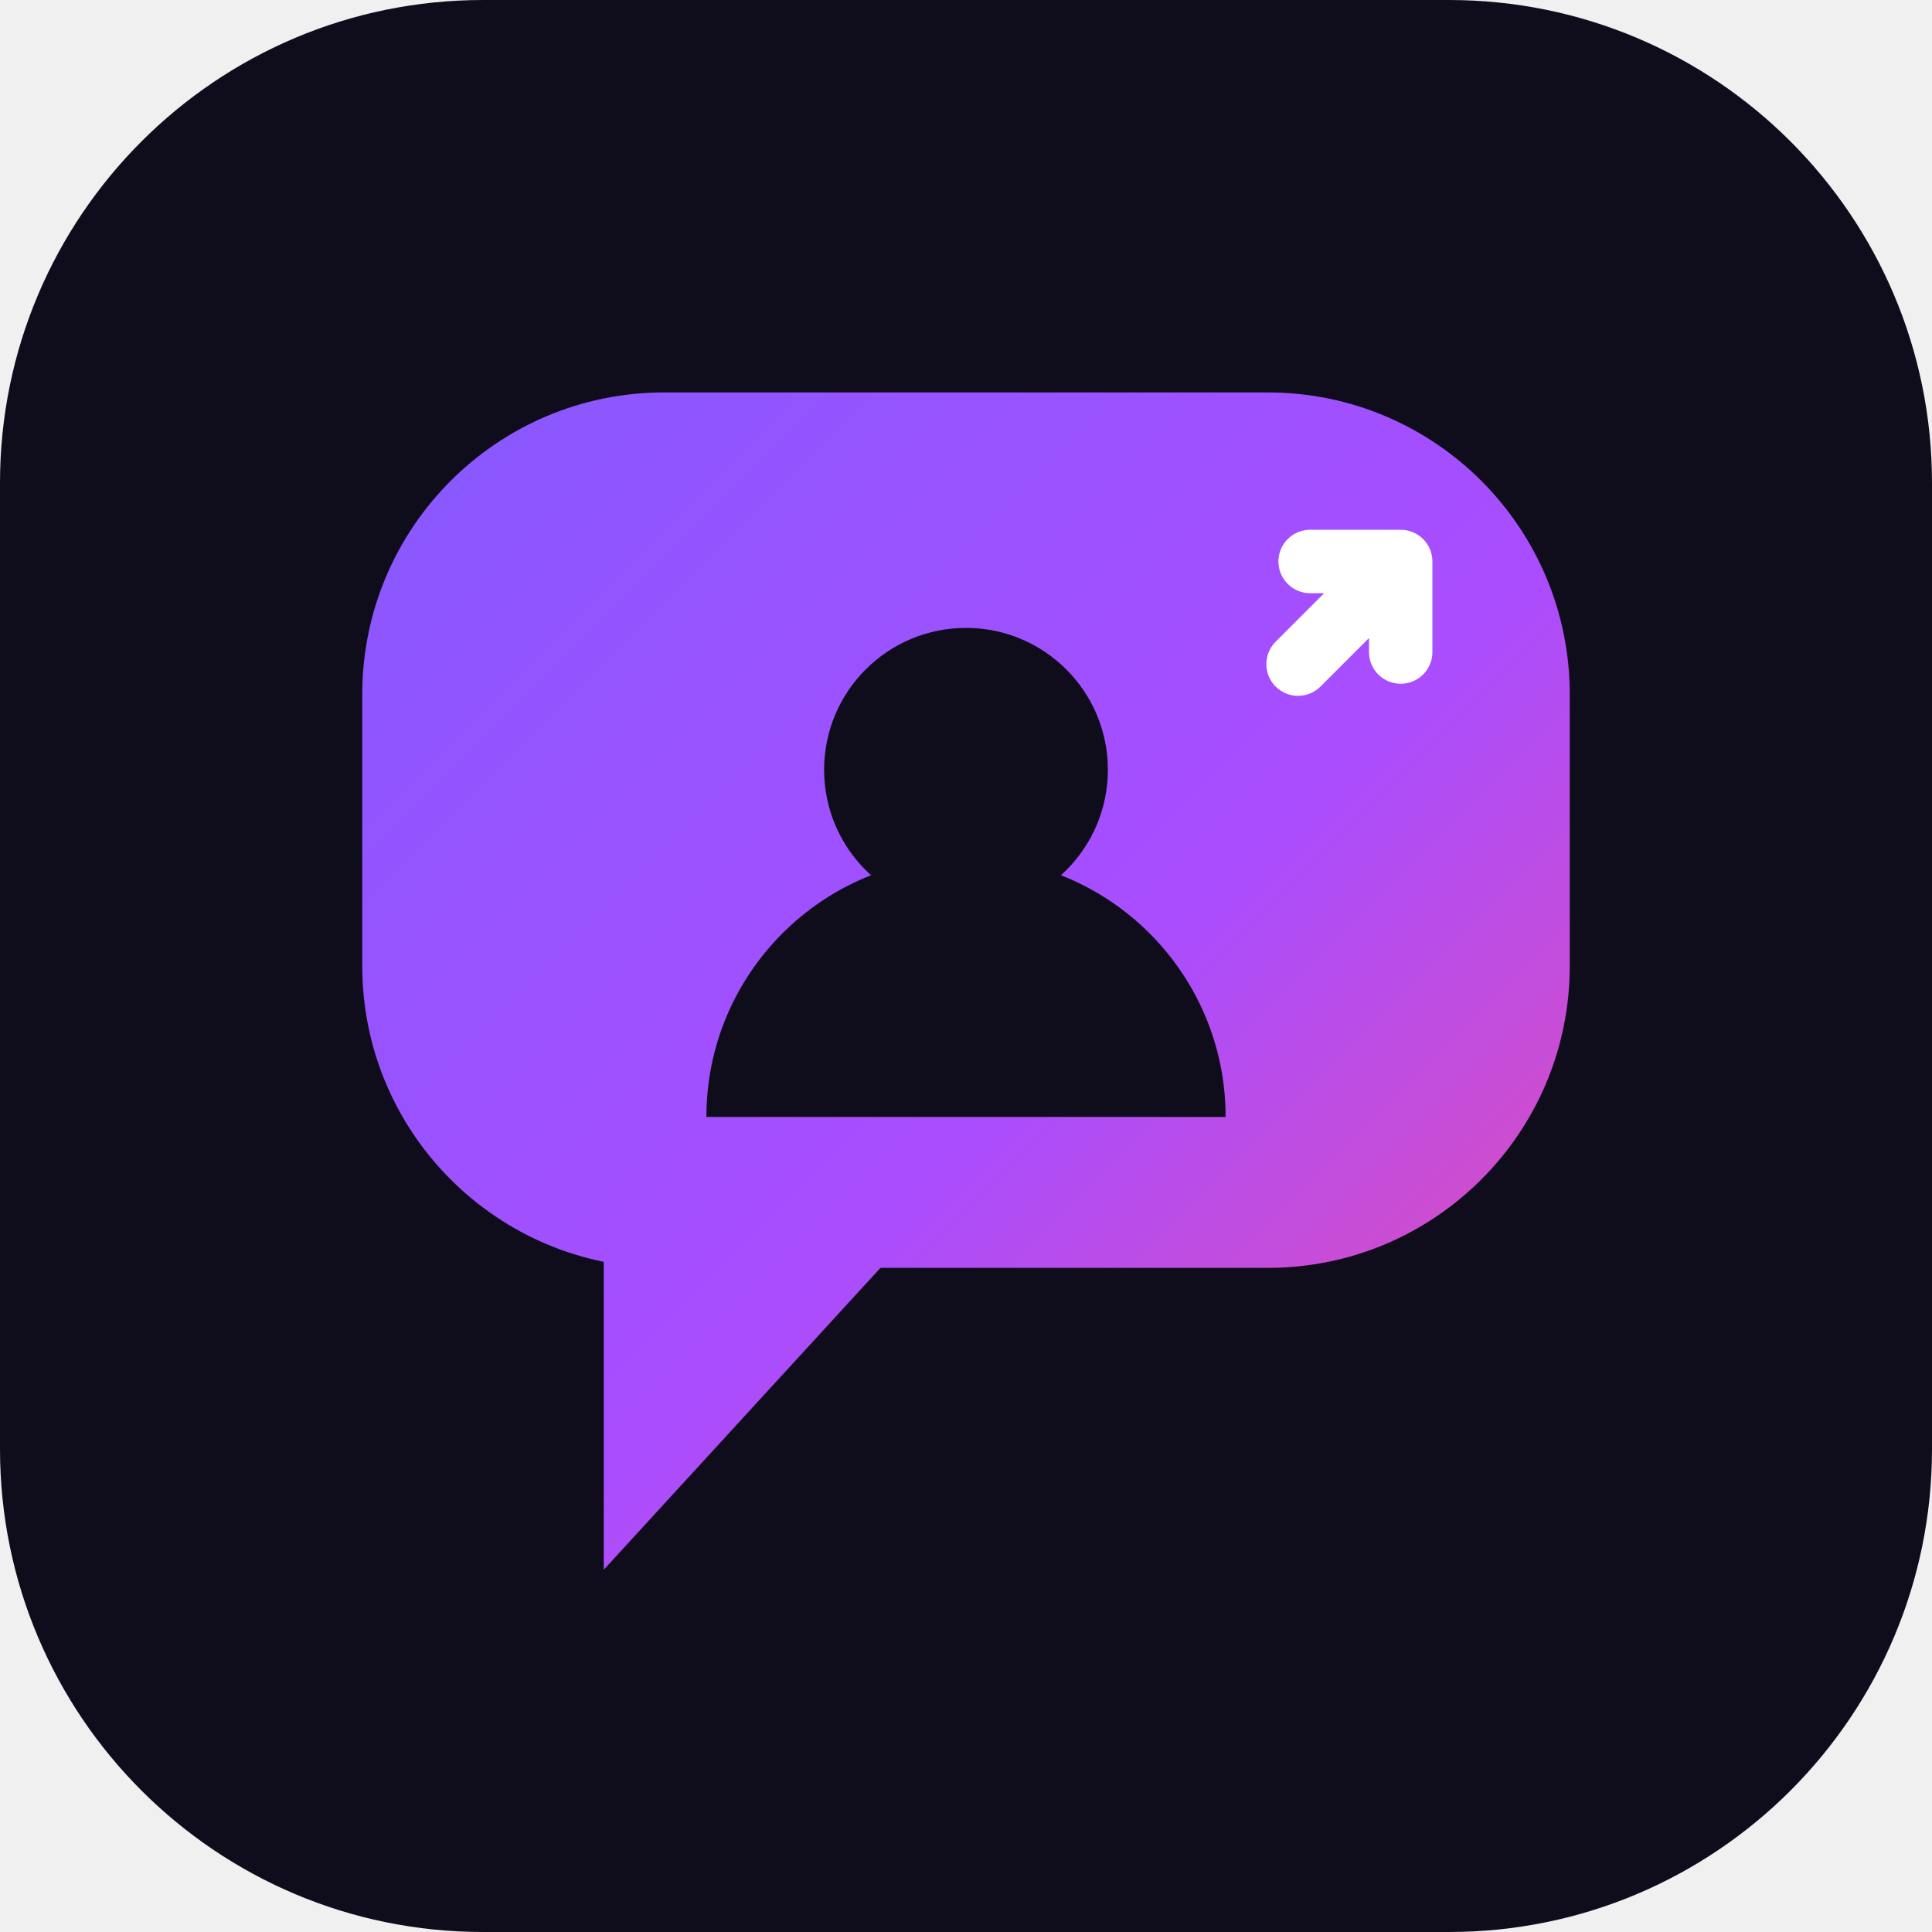
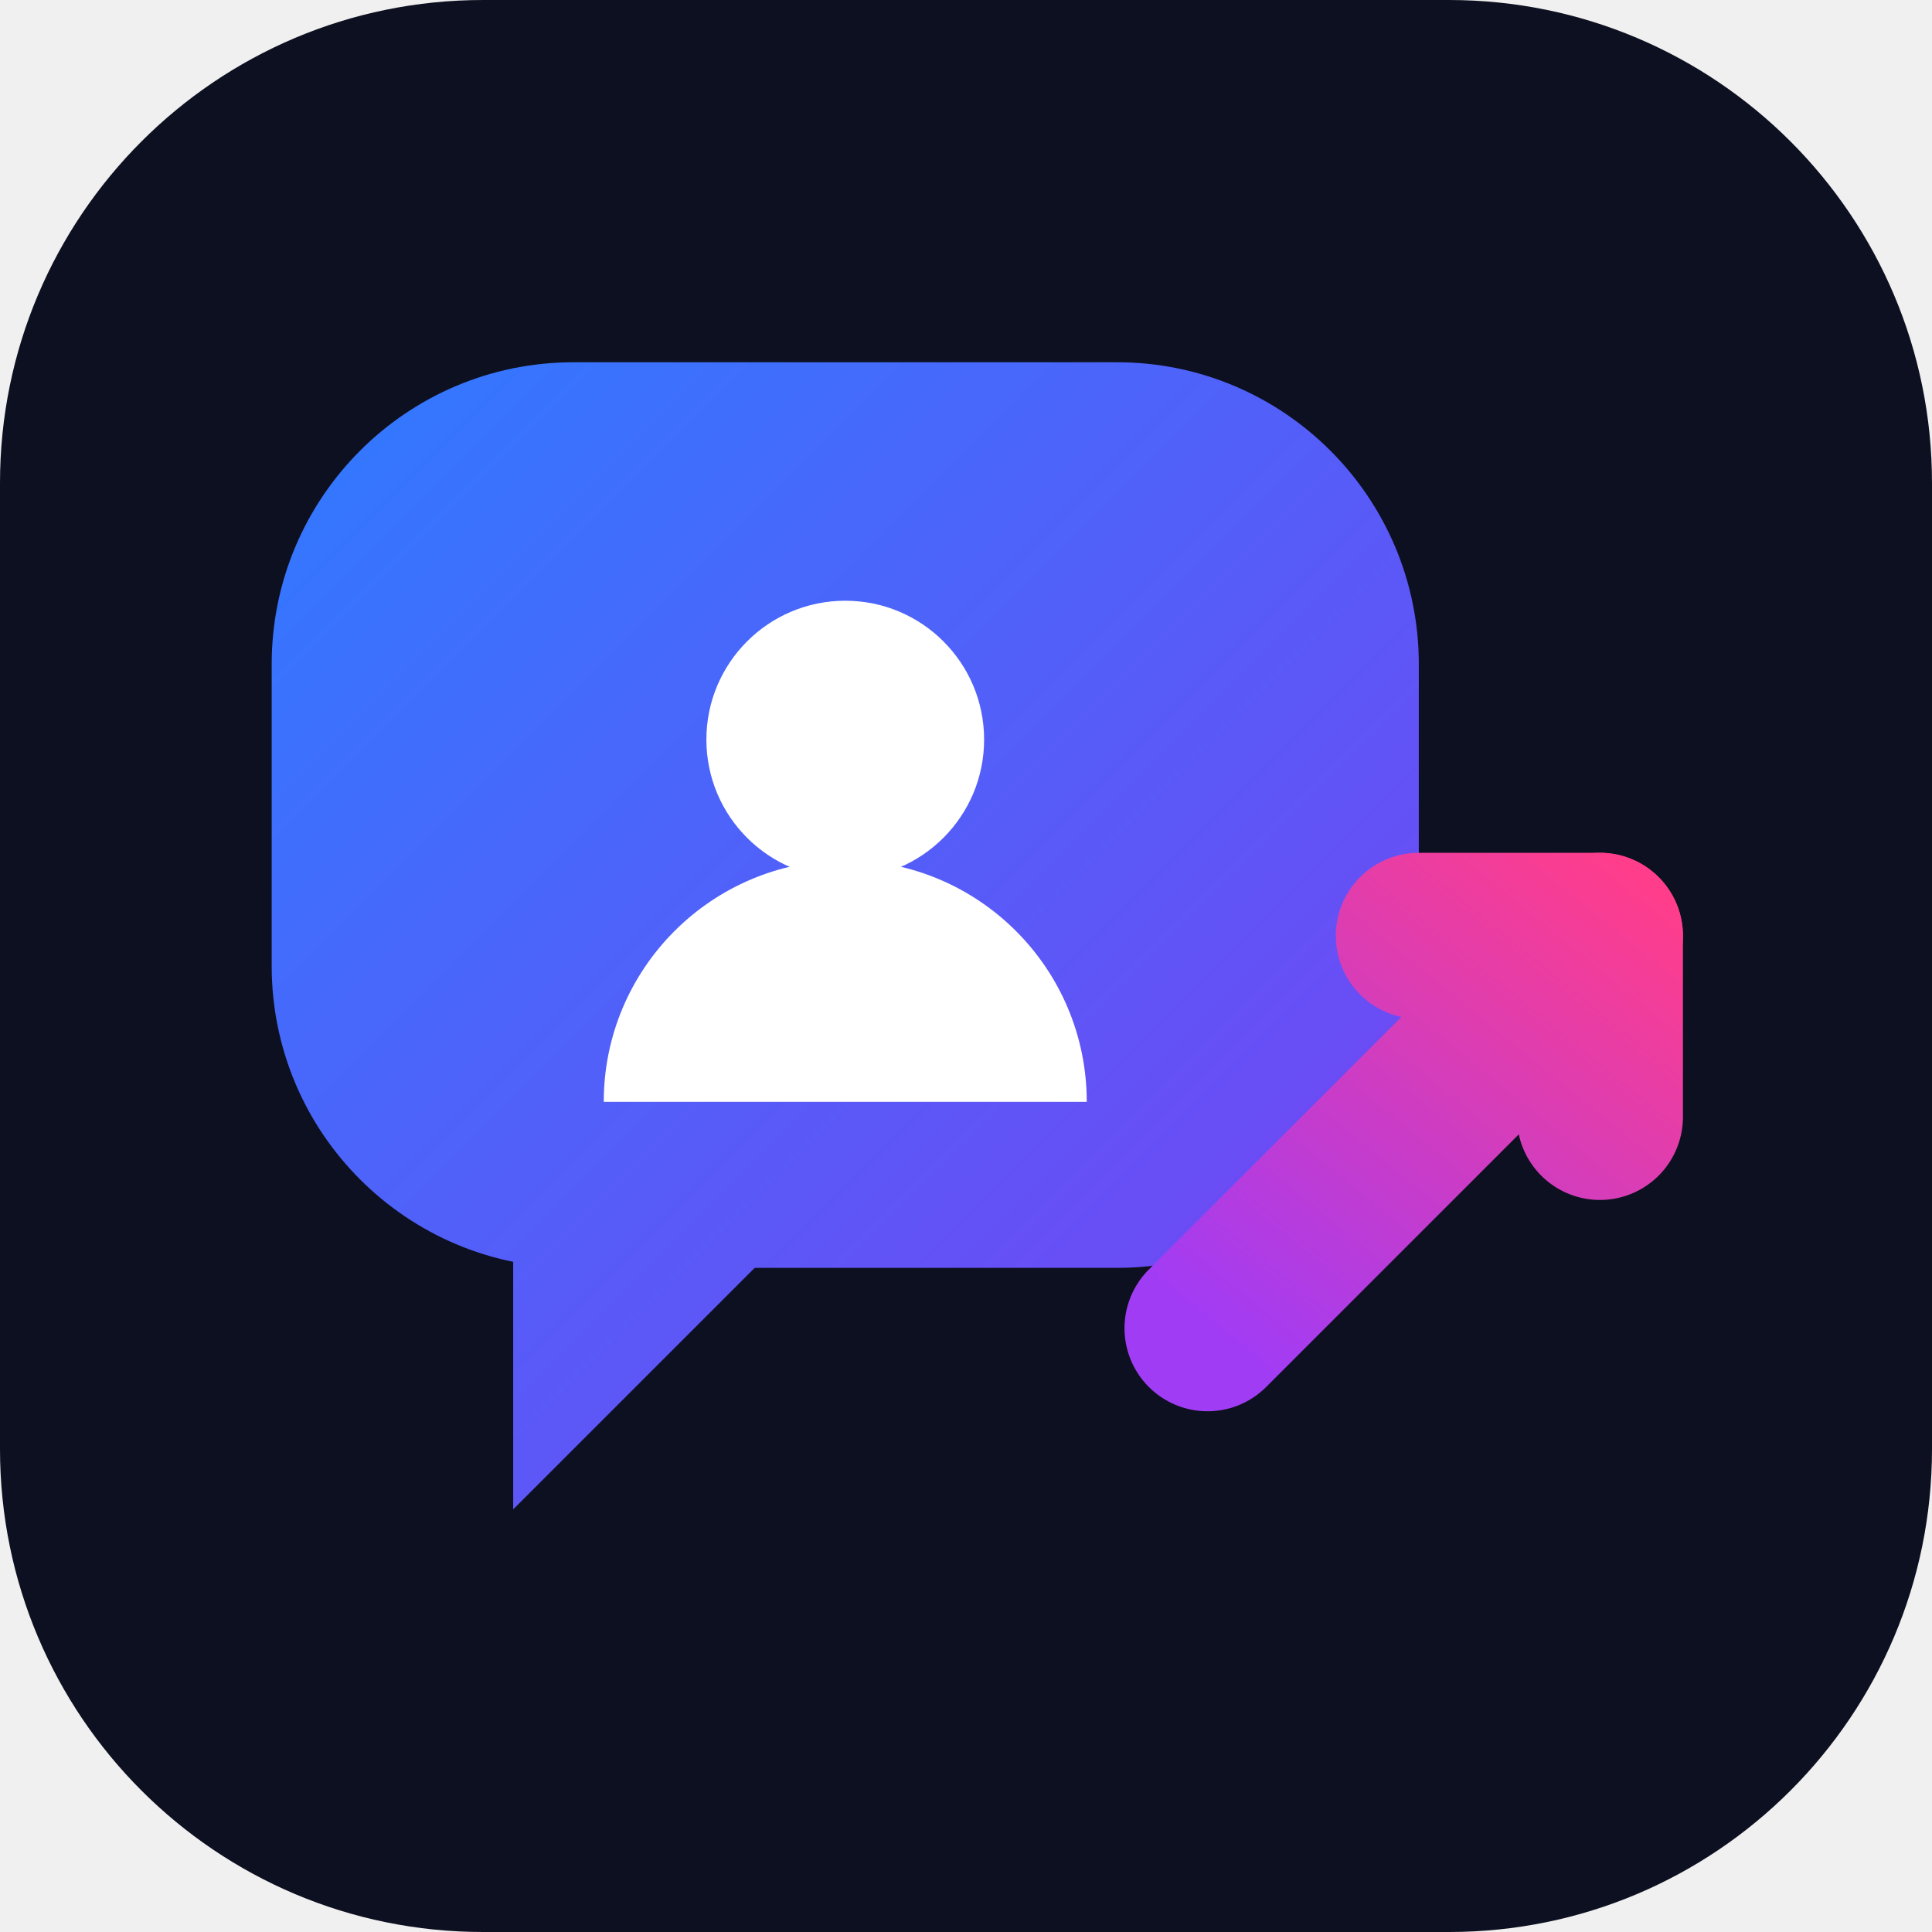
<svg xmlns="http://www.w3.org/2000/svg" viewBox="0 0 64 64">
  <defs>
-     <linearGradient id="g" x1="6" y1="6" x2="58" y2="58" gradientUnits="userSpaceOnUse">
-       <stop stop-color="#7c5cff" />
-       <stop offset=".55" stop-color="#a94dff" />
-       <stop offset="1" stop-color="#ff4d8d" />
+     <linearGradient id="b" x1="9" y1="12" x2="47" y2="50" gradientUnits="userSpaceOnUse">
+       <stop stop-color="#2f7bff" />
+       <stop offset="1" stop-color="#7b3ff2" />
+     </linearGradient>
+     <linearGradient id="a" x1="40" y1="44" x2="53" y2="28" gradientUnits="userSpaceOnUse">
+       <stop stop-color="#a13cf5" />
+       <stop offset="1" stop-color="#ff3d8b" />
    </linearGradient>
  </defs>
-   <rect width="64" height="64" rx="16" fill="#0f0d1c" />
-   <rect x="12" y="13" width="40" height="29" rx="10" fill="url(#g)" />
-   <path d="M20 40h11L20 52z" fill="url(#g)" />
-   <circle cx="32" cy="25.5" r="4.7" fill="#0f0d1c" />
-   <path d="M23.4 37a8.6 8.6 0 0 1 17.2 0z" fill="#0f0d1c" />
-   <path d="M43 22l3.4-3.4M46.4 18.6h-3M46.4 18.6v3" stroke="#fff" stroke-width="2.1" stroke-linecap="round" stroke-linejoin="round" />
+   <rect width="64" height="64" rx="16" fill="#0d1020" />
+   <rect x="9" y="12" width="38" height="30" rx="10" fill="url(#b)" />
+   <path d="M17 40h10L17 50z" fill="url(#b)" />
+   <circle cx="28" cy="24.5" r="4.6" fill="#fff" />
+   <path d="M20 36.5a8 8 0 0 1 16 0z" fill="#fff" />
+   <path d="M40 44 53 31" stroke="url(#a)" stroke-width="5.5" stroke-linecap="round" />
+   <path d="M47 31h6v6" fill="none" stroke="url(#a)" stroke-width="5.5" stroke-linecap="round" stroke-linejoin="round" />
</svg>
